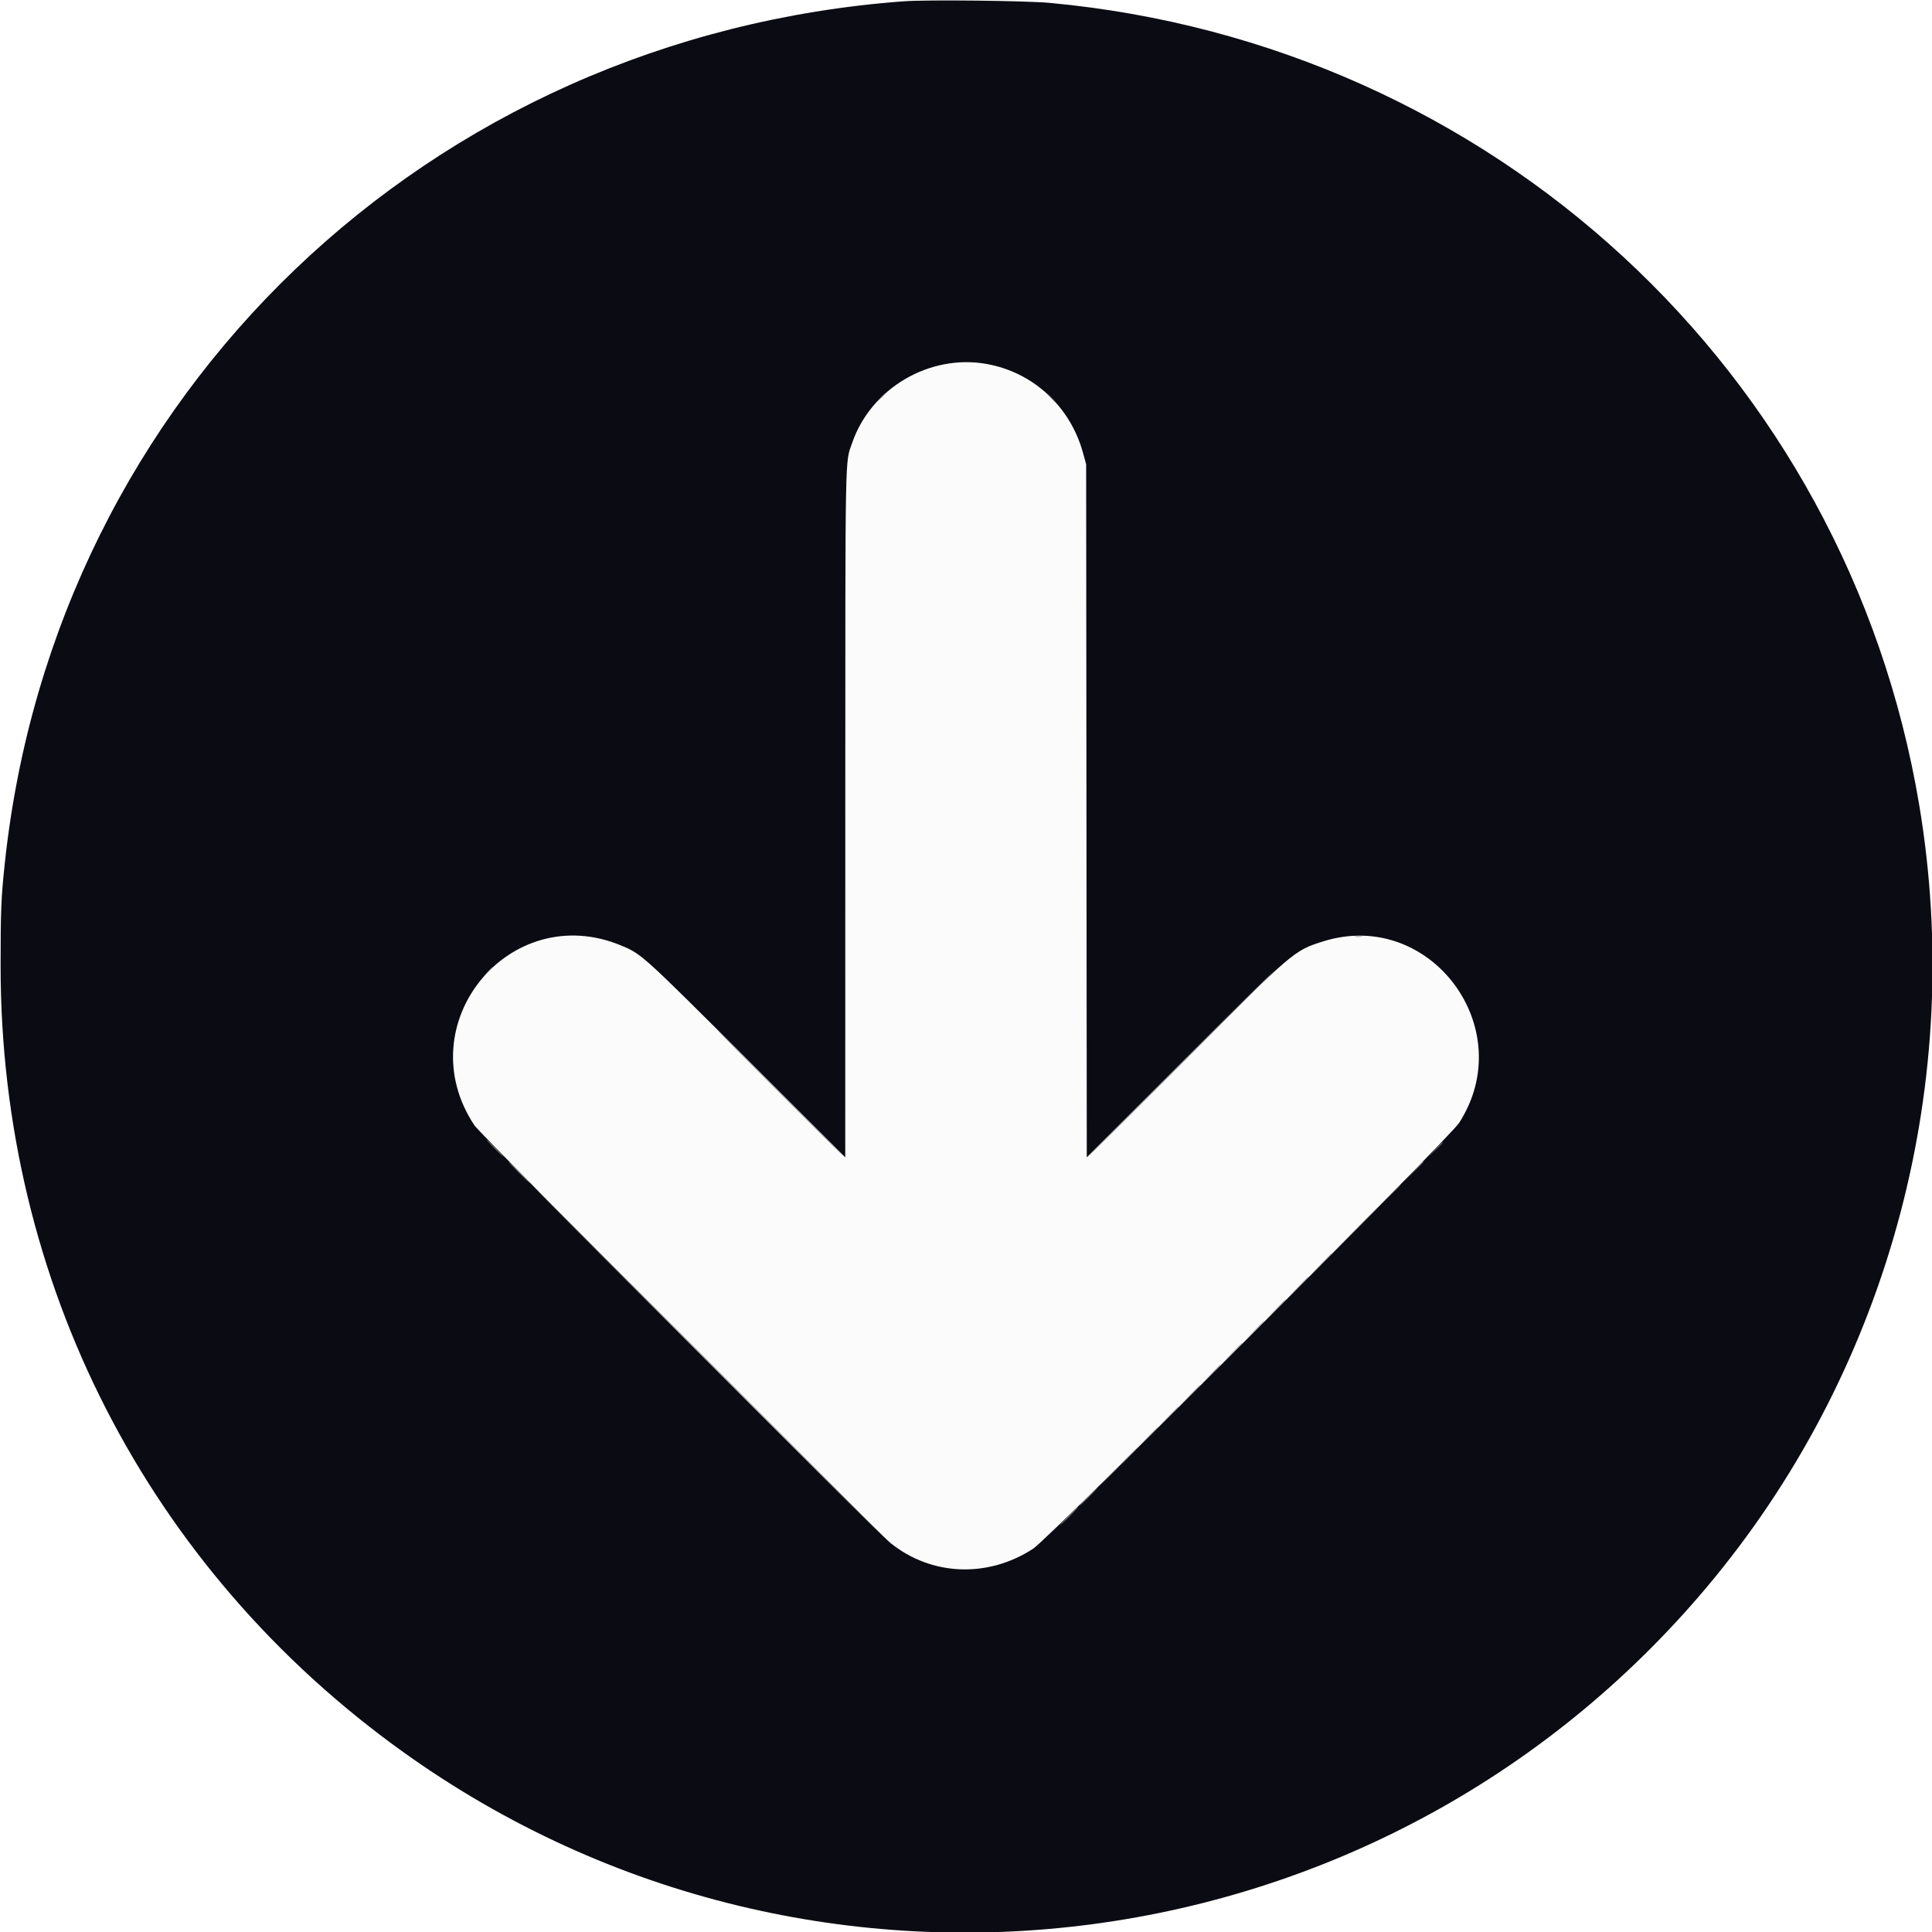
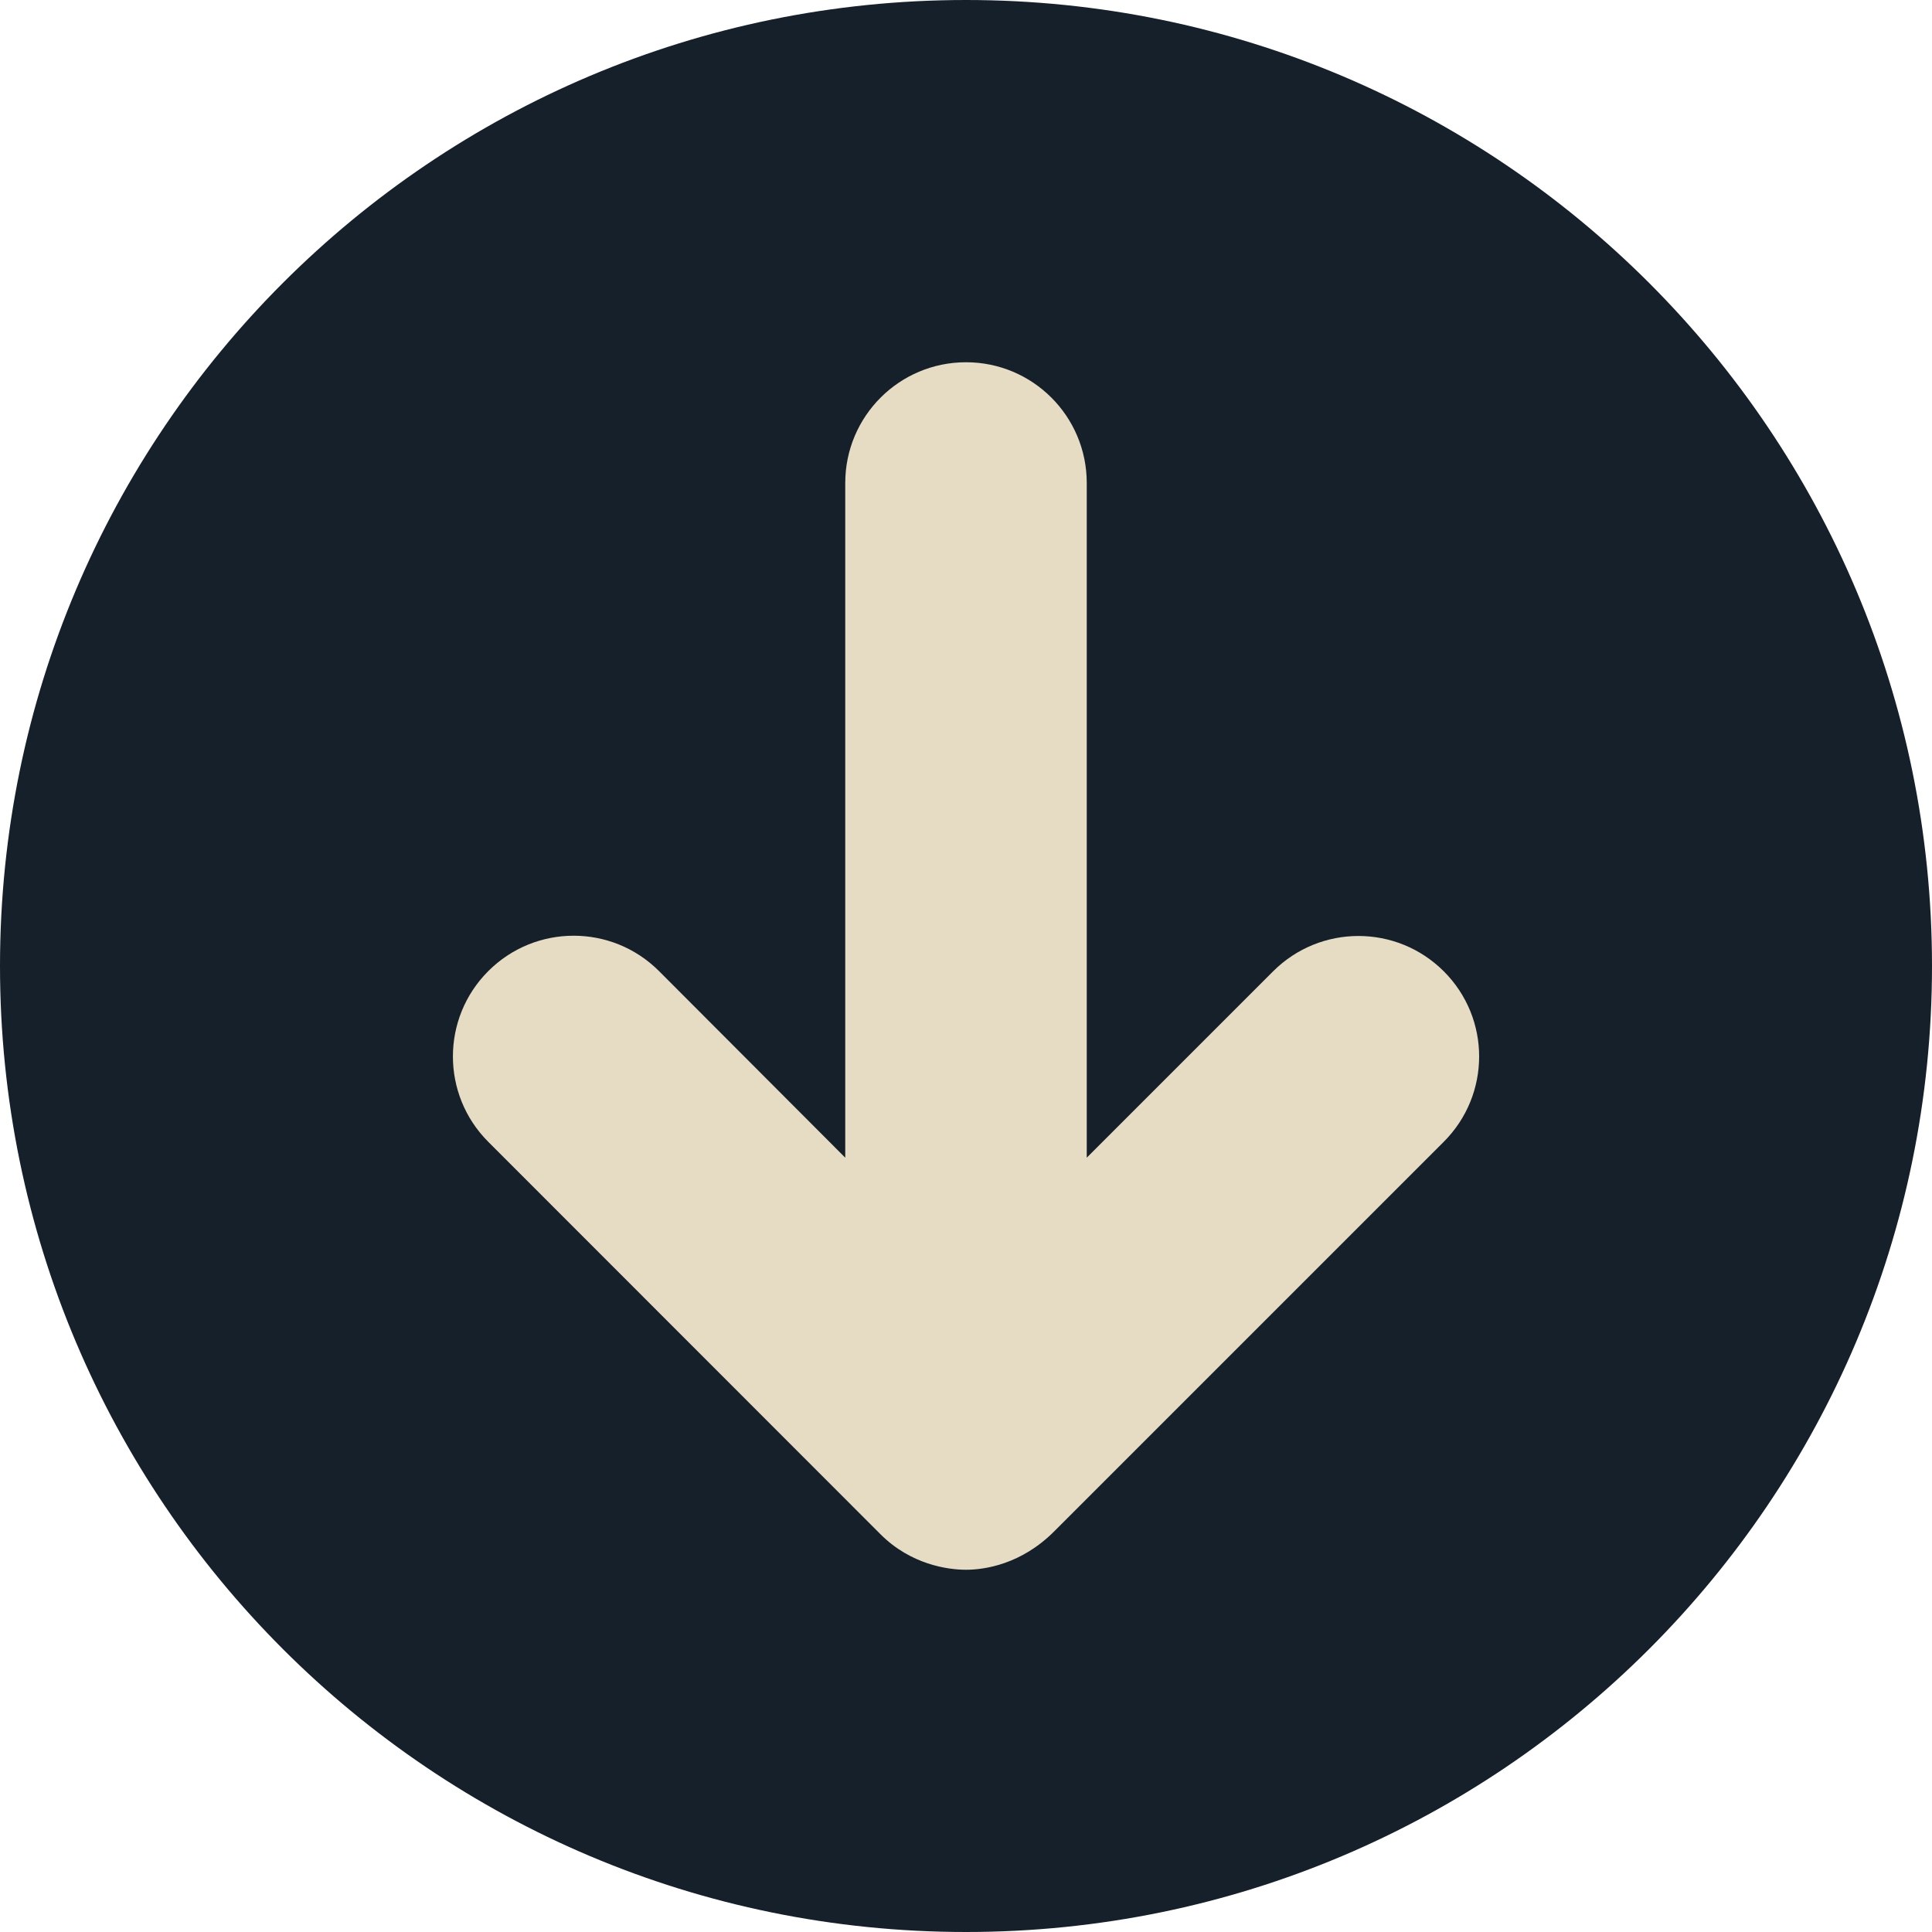
- <svg xmlns="http://www.w3.org/2000/svg" id="svg" version="1.1" width="400" height="400" viewBox="0, 0, 400,400">
-   <g id="svgg">
-     <path id="path0" d="M197.028 75.279 C 187.233 76.415,178.679 83.738,176.036 93.250 C 175.011 96.937,175.005 97.396,174.991 169.750 L 174.979 239.875 154.802 219.607 C 131.783 196.483,131.826 196.520,125.535 194.777 C 103.179 188.581,85.307 213.580,98.262 232.924 C 99.342 234.537,183.468 318.744,185.375 320.121 C 194.464 326.685,206.781 326.337,215.559 319.267 C 220.040 315.658,301.327 233.740,302.590 231.561 C 309.093 220.338,306.318 206.457,296.033 198.754 C 287.792 192.582,275.839 192.389,267.044 198.285 C 266.401 198.716,256.678 208.249,245.438 219.468 L 225.000 239.868 224.998 169.746 C 224.997 123.702,224.908 98.852,224.741 97.375 C 223.167 83.494,210.852 73.676,197.028 75.279 " stroke="none" fill="#fbfbfb" fill-rule="evenodd" />
-     <path id="path1" d="M187.125 0.266 C 88.767 7.549,11.431 81.613,1.019 178.500 C 0.233 185.817,0.125 188.411,0.125 200.000 C 0.125 265.417,30.544 324.807,83.477 362.738 C 169.212 424.173,288.086 408.356,355.021 326.607 C 391.403 282.173,406.896 223.612,397.348 166.625 C 382.301 76.827,308.882 9.098,217.375 0.601 C 212.399 0.139,191.905 -0.088,187.125 0.266 M204.262 75.354 C 213.872 77.069,221.567 84.142,224.200 93.682 L 224.875 96.125 224.940 167.869 L 225.005 239.613 245.065 219.592 C 267.813 196.888,267.902 196.812,273.909 194.918 C 296.050 187.935,314.744 212.873,302.080 232.499 C 300.007 235.710,217.245 318.446,213.937 320.613 C 204.567 326.752,192.861 326.302,184.393 319.479 C 181.371 317.043,99.454 234.836,98.251 233.031 C 84.306 212.112,105.476 186.129,128.616 195.763 C 132.824 197.514,132.989 197.663,154.688 219.333 L 175.000 239.618 175.009 168.621 C 175.018 91.371,174.931 96.055,176.438 91.682 C 180.339 80.366,192.465 73.249,204.262 75.354 " stroke="none" fill="#0b0b13" fill-rule="evenodd" />
-     <path id="path2" d="M182.237 82.438 L 181.375 83.375 182.313 82.513 C 183.185 81.712,183.365 81.500,183.174 81.500 C 183.132 81.500,182.710 81.922,182.237 82.438 M217.500 82.375 C 217.966 82.856,218.404 83.250,218.473 83.250 C 218.542 83.250,218.216 82.856,217.750 82.375 C 217.284 81.894,216.846 81.500,216.777 81.500 C 216.708 81.500,217.034 81.894,217.500 82.375 M280.563 193.929 C 280.941 193.986,281.559 193.986,281.938 193.929 C 282.316 193.872,282.006 193.825,281.250 193.825 C 280.494 193.825,280.184 193.872,280.563 193.929 M100.987 201.188 L 100.125 202.125 101.063 201.263 C 101.935 200.462,102.115 200.250,101.924 200.250 C 101.882 200.250,101.460 200.672,100.987 201.188 M161.500 226.375 C 168.718 233.594,174.679 239.500,174.748 239.500 C 174.817 239.500,168.968 233.594,161.750 226.375 C 154.532 219.156,148.571 213.250,148.502 213.250 C 148.433 213.250,154.282 219.156,161.500 226.375 M297.117 238.063 L 295.625 239.625 297.188 238.133 C 298.639 236.747,298.864 236.500,298.680 236.500 C 298.641 236.500,297.938 237.203,297.117 238.063 M292.370 242.813 L 290.125 245.125 292.438 242.880 C 293.709 241.646,294.750 240.605,294.750 240.568 C 294.750 240.386,294.455 240.665,292.370 242.813 M287.620 247.563 L 285.375 249.875 287.688 247.630 C 289.835 245.545,290.114 245.250,289.932 245.250 C 289.895 245.250,288.854 246.291,287.620 247.563 M146.625 282.000 C 166.562 301.938,182.931 318.250,182.999 318.250 C 183.068 318.250,166.812 301.938,146.875 282.000 C 126.938 262.063,110.569 245.750,110.501 245.750 C 110.432 245.750,126.688 262.063,146.625 282.000 M280.497 254.688 L 275.875 259.375 280.563 254.753 C 284.918 250.458,285.363 250.000,285.185 250.000 C 285.149 250.000,283.040 252.109,280.497 254.688 M273.370 261.813 L 271.125 264.125 273.438 261.880 C 275.585 259.795,275.864 259.500,275.682 259.500 C 275.645 259.500,274.604 260.541,273.370 261.813 M268.620 266.563 L 266.375 268.875 268.688 266.630 C 270.835 264.545,271.114 264.250,270.932 264.250 C 270.895 264.250,269.854 265.291,268.620 266.563 M263.994 271.188 L 261.875 273.375 264.063 271.256 C 266.094 269.287,266.364 269.000,266.182 269.000 C 266.145 269.000,265.160 269.984,263.994 271.188 M259.494 275.688 L 257.375 277.875 259.563 275.756 C 260.766 274.590,261.750 273.605,261.750 273.568 C 261.750 273.386,261.463 273.656,259.494 275.688 M254.994 280.188 L 252.875 282.375 255.063 280.256 C 256.266 279.090,257.250 278.105,257.250 278.068 C 257.250 277.886,256.963 278.156,254.994 280.188 M250.619 284.563 L 248.625 286.625 250.688 284.631 C 251.822 283.534,252.750 282.606,252.750 282.568 C 252.750 282.386,252.471 282.647,250.619 284.563 M246.244 288.938 L 244.125 291.125 246.313 289.006 C 247.516 287.840,248.500 286.855,248.500 286.818 C 248.500 286.636,248.213 286.906,246.244 288.938 M241.869 293.313 L 239.875 295.375 241.938 293.381 C 243.072 292.284,244.000 291.356,244.000 291.318 C 244.000 291.136,243.721 291.397,241.869 293.313 M237.619 297.563 L 235.625 299.625 237.688 297.631 C 238.822 296.534,239.750 295.606,239.750 295.568 C 239.750 295.386,239.471 295.647,237.619 297.563 M233.500 301.625 C 232.476 302.656,231.694 303.500,231.763 303.500 C 231.831 303.500,232.726 302.656,233.750 301.625 C 234.774 300.594,235.556 299.750,235.487 299.750 C 235.419 299.750,234.524 300.594,233.500 301.625 M229.369 305.813 L 227.375 307.875 229.438 305.881 C 230.572 304.784,231.500 303.856,231.500 303.818 C 231.500 303.636,231.221 303.897,229.369 305.813 M225.250 309.875 C 224.226 310.906,223.444 311.750,223.513 311.750 C 223.581 311.750,224.476 310.906,225.500 309.875 C 226.524 308.844,227.306 308.000,227.237 308.000 C 227.169 308.000,226.274 308.844,225.250 309.875 M221.250 313.875 C 220.226 314.906,219.444 315.750,219.513 315.750 C 219.581 315.750,220.476 314.906,221.500 313.875 C 222.524 312.844,223.306 312.000,223.237 312.000 C 223.169 312.000,222.274 312.844,221.250 313.875 " stroke="none" fill="#8c8c8c" fill-rule="evenodd" />
-     <path id="path3" d="M244.375 220.250 C 233.651 230.975,224.932 239.750,225.001 239.750 C 225.070 239.750,233.901 230.975,244.625 220.250 C 255.349 209.525,264.068 200.750,263.999 200.750 C 263.930 200.750,255.099 209.525,244.375 220.250 M102.375 237.750 C 103.330 238.713,104.168 239.500,104.237 239.500 C 104.305 239.500,103.580 238.713,102.625 237.750 C 101.670 236.787,100.832 236.000,100.763 236.000 C 100.695 236.000,101.420 236.787,102.375 237.750 M107.375 242.750 C 108.607 243.988,109.671 245.000,109.740 245.000 C 109.808 245.000,108.857 243.988,107.625 242.750 C 106.393 241.512,105.329 240.500,105.260 240.500 C 105.192 240.500,106.143 241.512,107.375 242.750 " stroke="none" fill="#838484" fill-rule="evenodd" />
-     <path id="path4" d="" stroke="none" fill="#626264" fill-rule="evenodd" />
-   </g>
+ <svg xmlns="http://www.w3.org/2000/svg" xmlns:ns1="https://boxy-svg.com" viewBox="0 0 512 512">
+   <defs>
+     <linearGradient id="color-1" ns1:pinned="true">
+       <stop style="stop-color: rgb(230, 220, 195);" />
+     </linearGradient>
+     <linearGradient id="color-0" ns1:pinned="true">
+       <stop style="stop-color: rgb(21, 32, 43);" />
+     </linearGradient>
+   </defs>
+   <rect x="86.325" y="67.274" width="333.395" height="354.828" style="stroke: rgb(0, 0, 0); fill: url(#color-1);" />
+   <path d="M256 0C114.6 0 0 114.6 0 256c0 141.4 114.6 256 256 256s256-114.6 256-256C512 114.6 397.4 0 256 0zM382.6 302.6l-103.1 103.1C270.7 414.6 260.9 416 256 416c-4.881 0-14.65-1.391-22.65-9.398L129.4 302.6c-12.5-12.5-12.5-32.75 0-45.25s32.75-12.5 45.25 0L224 306.8V128c0-17.69 14.33-32 32-32s32 14.31 32 32v178.8l49.38-49.38c12.5-12.5 32.75-12.5 45.25 0S395.1 290.1 382.6 302.6z" style="fill: url(#color-0); fill-rule: nonzero;" />
</svg>
